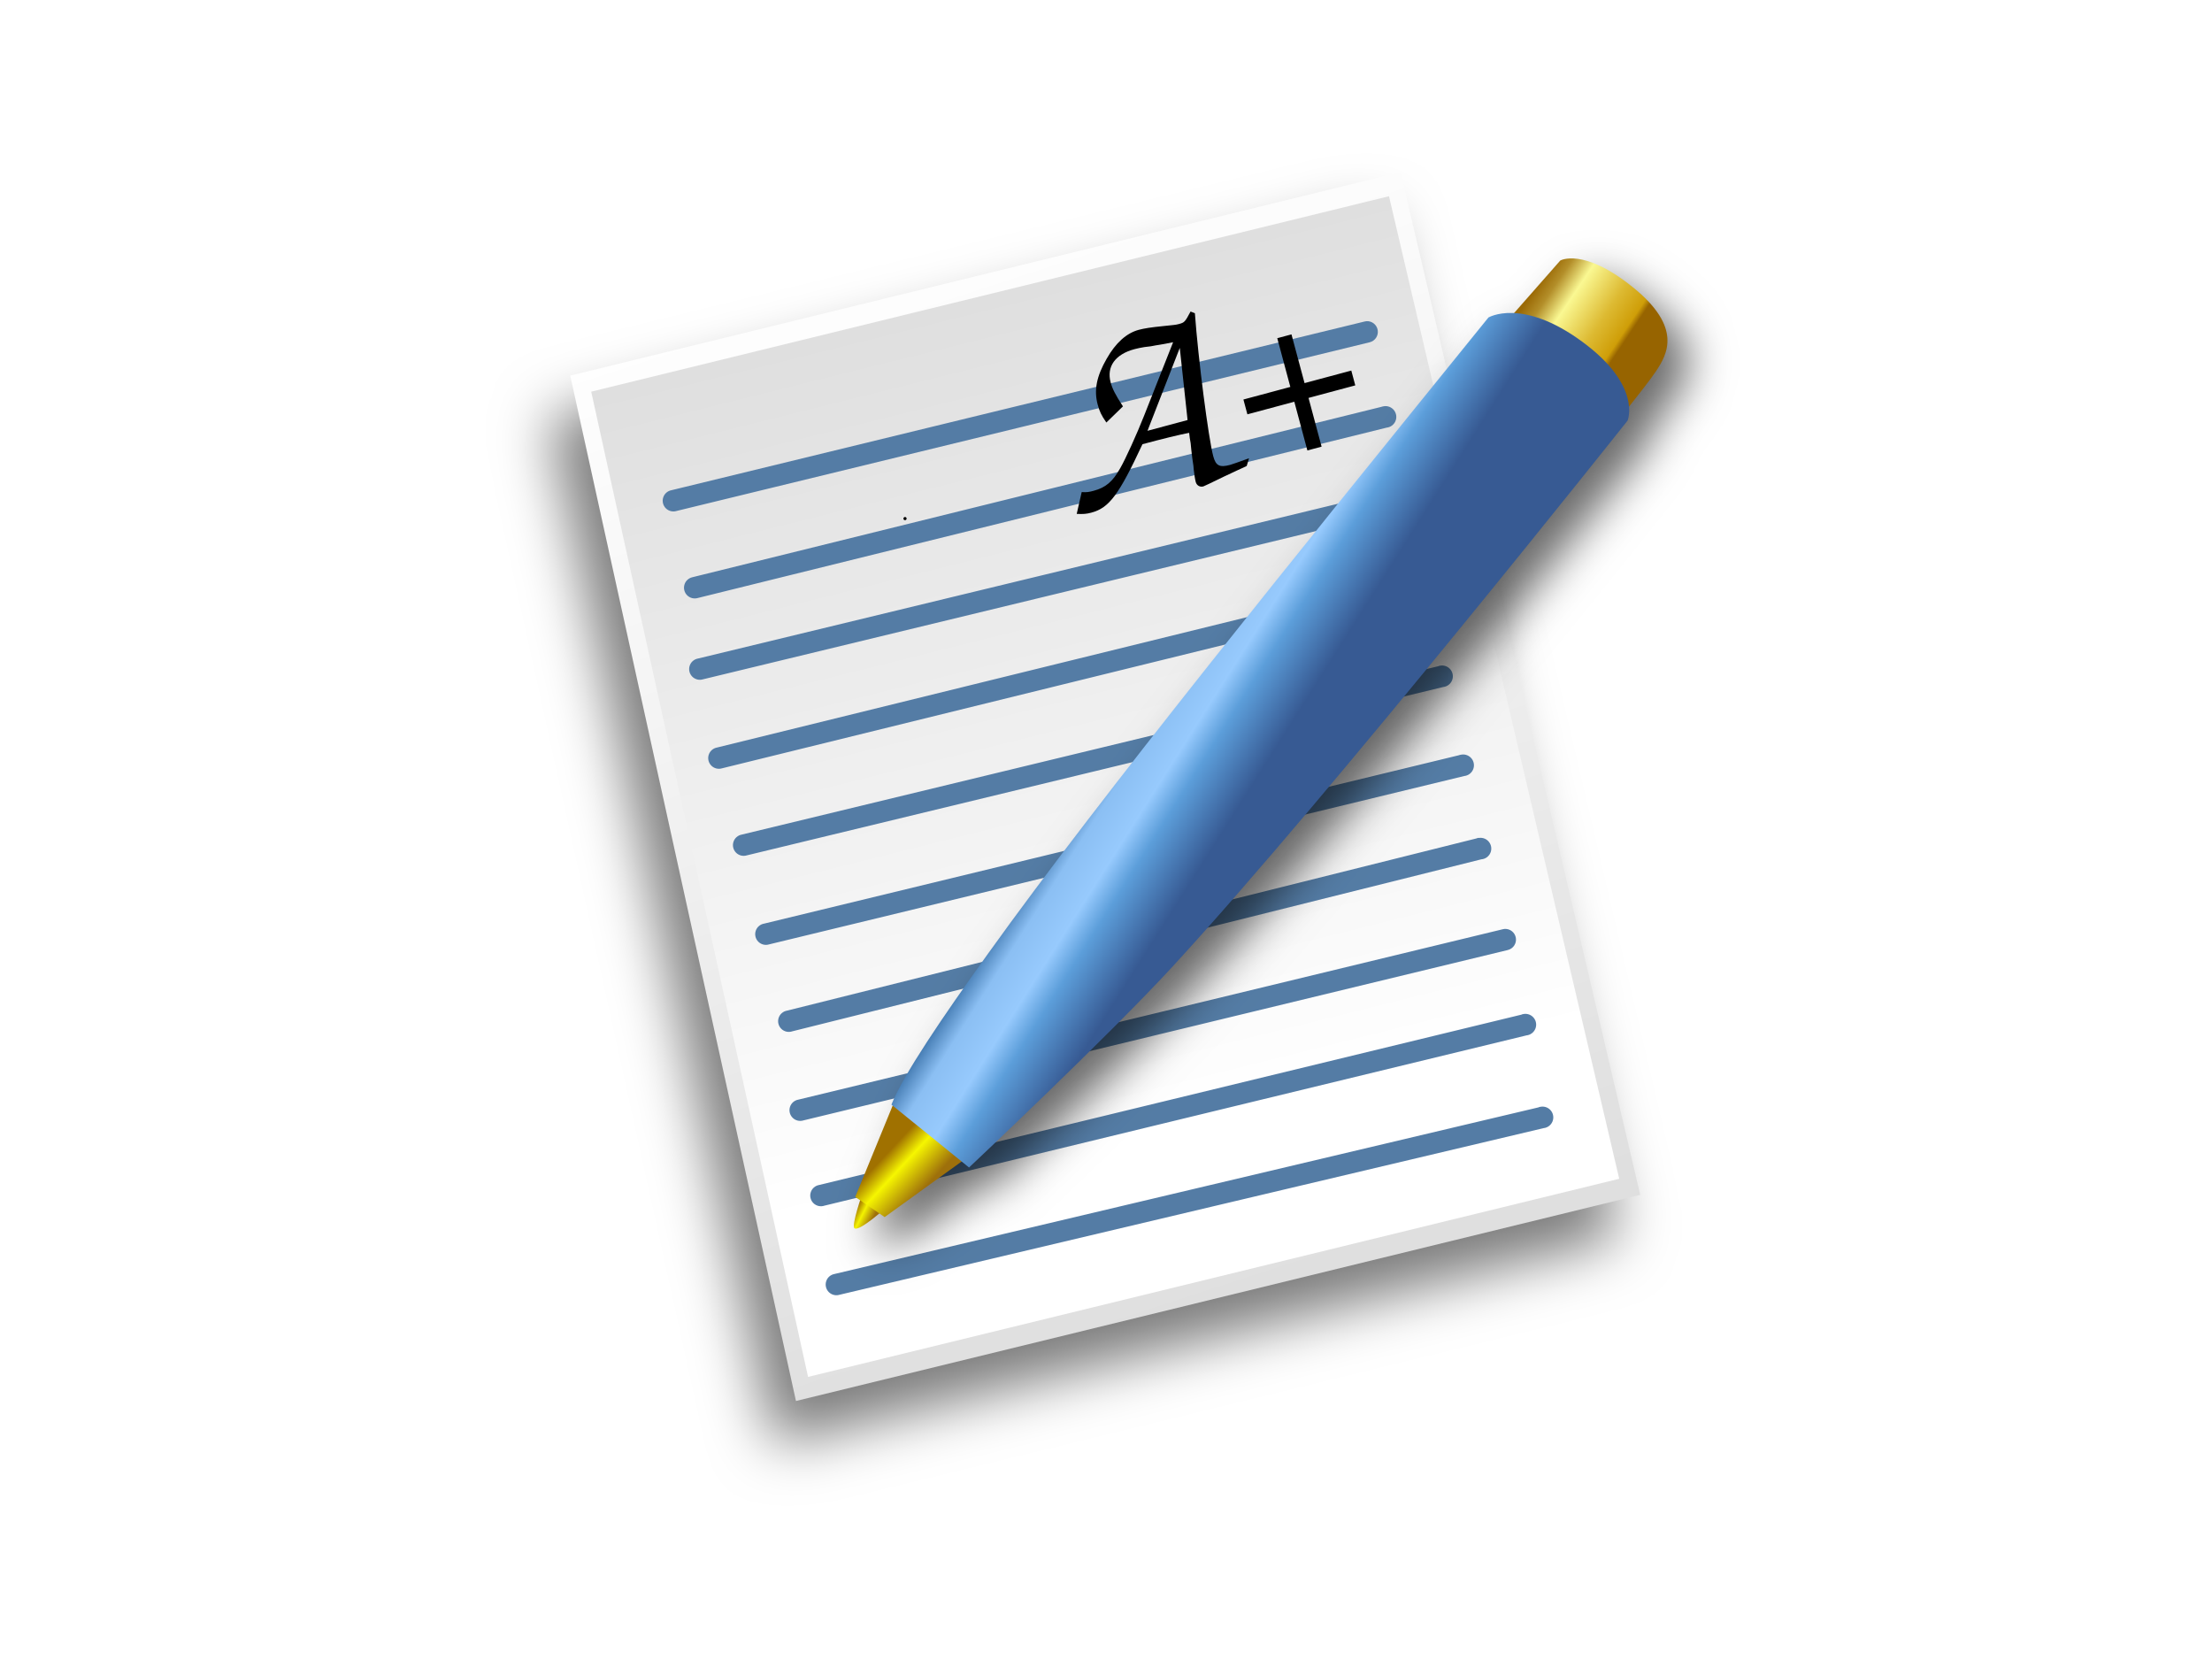
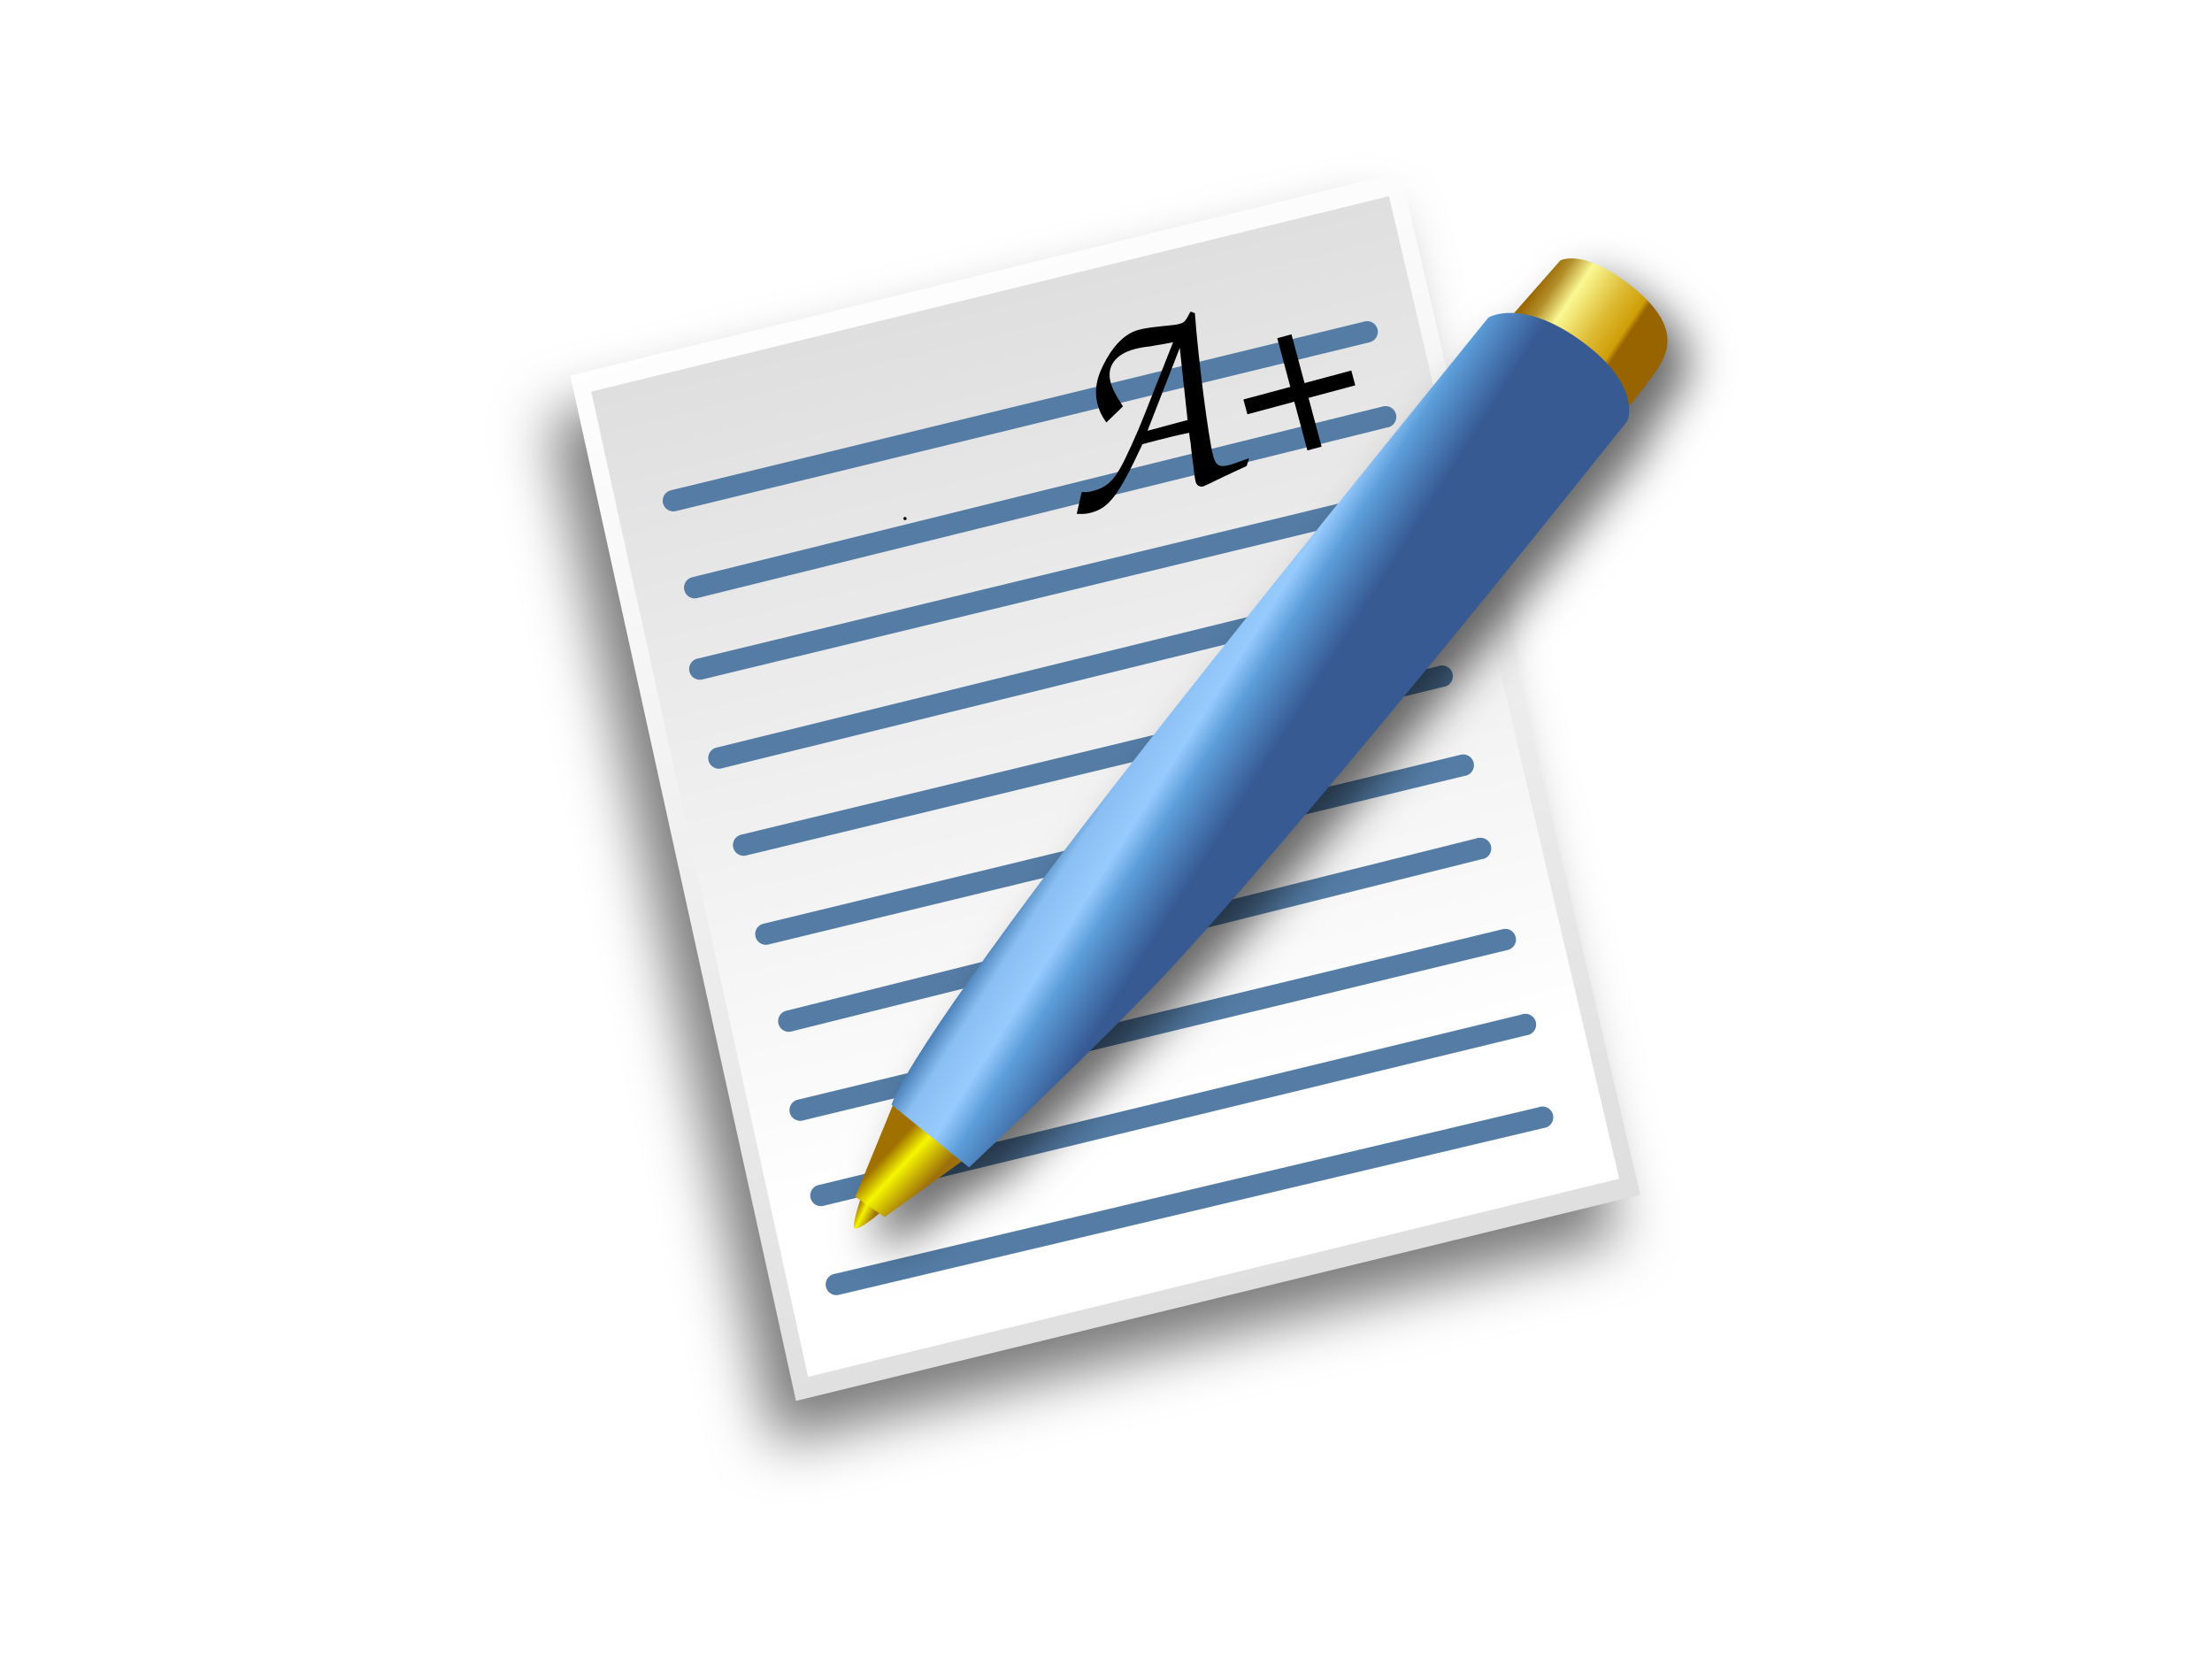
- <svg xmlns="http://www.w3.org/2000/svg" xmlns:ns1="http://www.openswatchbook.org/uri/2009/osb" xmlns:xlink="http://www.w3.org/1999/xlink" width="600" height="450" id="svg2" version="1.1" viewBox="0 0 600 450">
+ <svg xmlns="http://www.w3.org/2000/svg" xmlns:ns1="http://www.openswatchbook.org/uri/2009/osb" xmlns:xlink="http://www.w3.org/1999/xlink" width="640" height="480" id="svg2" version="1.1" viewBox="0 0 600 450">
  <defs id="defs4">
    <linearGradient id="linearGradient3845">
      <stop id="stop3847" offset="0" style="stop-color:#a6a6a6;stop-opacity:1;" />
      <stop id="stop3849" offset="1" style="stop-color:#ffffff;stop-opacity:1;" />
    </linearGradient>
    <linearGradient id="linearGradient3797">
      <stop id="stop3799" offset="0" style="stop-color:#f05454;stop-opacity:1;" />
      <stop id="stop3801" offset="1" style="stop-color:#e5c0c0;stop-opacity:1;" />
    </linearGradient>
    <linearGradient id="linearGradient5555">
      <stop id="stop5557" offset="0" style="stop-color:#e7e2f1;stop-opacity:1" />
      <stop id="stop5559" offset="1" style="stop-color:#161616;stop-opacity:1" />
    </linearGradient>
    <linearGradient id="linearGradient5457">
      <stop id="stop5459" offset="0" style="stop-color:#000000;stop-opacity:1;" />
      <stop id="stop5461" offset="1" style="stop-color:#000000;stop-opacity:0;" />
    </linearGradient>
    <linearGradient id="linearGradient5231">
      <stop id="stop5241" offset="0" style="stop-color:#0549d8;stop-opacity:1;" />
      <stop id="stop5235" offset="1" style="stop-color:#c8d4fb;stop-opacity:1;" />
    </linearGradient>
    <linearGradient ns1:paint="solid" id="linearGradient5221">
      <stop id="stop5223" offset="0" style="stop-color:#8fc3da;stop-opacity:1" />
    </linearGradient>
    <linearGradient gradientTransform="translate(2.5,0.7142857)" gradientUnits="userSpaceOnUse" y2="1029.463" x2="85.353" y1="1029.463" x1="34.35" id="linearGradient5685" xlink:href="#linearGradient5679" />
    <linearGradient id="linearGradient5679">
      <stop id="stop5681" offset="0" style="stop-color:#db3851;stop-opacity:1;" />
      <stop id="stop5683" offset="1" style="stop-color:#dcbfc3;stop-opacity:1" />
    </linearGradient>
    <linearGradient xlink:href="#linearGradient5555" id="linearGradient5774-1" gradientUnits="userSpaceOnUse" gradientTransform="matrix(-0.9924424,0,0,1,117.891,1.188738)" x1="34.35" y1="1029.463" x2="85.353" y2="1029.463" />
    <linearGradient gradientTransform="matrix(-0.2332401,-0.1762682,-0.1857803,0.2458265,213.512,742.1462)" gradientUnits="userSpaceOnUse" y2="1032.679" x2="-42.886" y1="1012.89" x1="-63.89" id="linearGradient3851-8" xlink:href="#linearGradient3845" />
    <linearGradient xlink:href="#linearGradient3845" id="linearGradient3868-7" gradientUnits="userSpaceOnUse" gradientTransform="matrix(-0.2802552,-0.08323725,-0.08772901,0.2953788,111.7564,710.7387)" x1="-63.89" y1="1012.89" x2="-42.886" y2="1032.679" />
    <linearGradient xlink:href="#linearGradient5679" id="linearGradient5200-4" gradientUnits="userSpaceOnUse" gradientTransform="matrix(-0.9924424,0,0,-1.03692,122.8219,2093.913)" x1="27.989" y1="1025.85" x2="94.004" y2="1031.347" />
    <linearGradient xlink:href="#linearGradient5679-2-2" id="linearGradient5327-8" gradientUnits="userSpaceOnUse" gradientTransform="matrix(-0.9924424,0,0,-1.392515,-8.023297,2482.249)" x1="27.989" y1="1025.85" x2="94.004" y2="1031.347" />
    <linearGradient id="linearGradient5679-2-2">
      <stop id="stop5681-1-2" offset="0" style="stop-color:#b3001c;stop-opacity:0.973;" />
      <stop id="stop5683-2-7" offset="1" style="stop-color:#b1021a;stop-opacity:1;" />
    </linearGradient>
    <linearGradient gradientTransform="matrix(0.6415639,-0.1025475,0,0.8853701,100.869,919.07)" gradientUnits="userSpaceOnUse" y2="75.226" x2="-58.385" y1="74.908" x1="-130.665" id="linearGradient3991" xlink:href="#linearGradient5457" />
    <linearGradient gradientUnits="userSpaceOnUse" y2="986.976" x2="61.995" y1="986.976" x1="14.559" id="linearGradient4153" xlink:href="#linearGradient5457" />
    <linearGradient xlink:href="#linearGradient3845" id="linearGradient3919" gradientUnits="userSpaceOnUse" gradientTransform="matrix(-0.140289,-0.1973829,-0.2059563,0.1426787,241.2731,845.2498)" x1="-63.89" y1="1012.89" x2="-42.886" y2="1032.679" />
    <linearGradient xlink:href="#linearGradient5679-2-2" id="linearGradient6211-6" gradientUnits="userSpaceOnUse" gradientTransform="matrix(-0.2045677,0.1295881,0.1315181,0.2132562,-48.98528,811.2288)" x1="-63.89" y1="1012.89" x2="-42.886" y2="1032.679" />
    <linearGradient xlink:href="#linearGradient5679-2-2" id="linearGradient6211-0" gradientUnits="userSpaceOnUse" gradientTransform="matrix(-0.2045677,0.1295881,0.1315181,0.2132562,-53.53096,810.9763)" x1="-63.89" y1="1012.89" x2="-42.886" y2="1032.679" />
    <linearGradient id="linearGradient7554">
      <stop style="stop-color:#fff1f1;stop-opacity:0.75;" offset="0" id="stop7556" />
      <stop style="stop-color:#000000;stop-opacity:1;" offset="1" id="stop7558" />
    </linearGradient>
-     <linearGradient y2="755.74" x2="429.83" gradientTransform="matrix(.36255 -.36255 .36255 .36255 -66.756 397.74)" y1="755.74" gradientUnits="userSpaceOnUse" x1="290.83" id="linearGradient4530">
+     <linearGradient y2="755.74" x2="429.83" gradientTransform="matrix(0.36255,-0.36255,0.36255,0.36255,-66.756,397.74)" y1="755.74" gradientUnits="userSpaceOnUse" x1="290.83" id="linearGradient4530">
      <stop offset="0" stop-color="#4d4d4d" id="stop5697" />
      <stop offset="1" stop-opacity="0" stop-color="#4d4d4d" id="stop5699" />
    </linearGradient>
    <linearGradient y2="648.26" x2="406.71" gradientTransform="matrix(0.36255,-0.36255,0.36255,0.36255,-19.586,428.5)" y1="648.26" gradientUnits="userSpaceOnUse" x1="268.71" id="linearGradient4533">
      <stop offset="0" stop-color="#ccc" id="stop5655" />
      <stop offset="1" stop-color="#929292" id="stop5657" />
    </linearGradient>
    <radialGradient r="266.68" gradientTransform="matrix(0.20092,-0.20712,0.064453,0.062536,243.82,725.94)" cx="524.96" cy="838.21" gradientUnits="userSpaceOnUse" fy="620.53" fx="525.34" id="radialGradient4544">
      <stop offset="0" stop-color="#008100" id="stop3848" />
      <stop offset=".206" stop-color="#005d00" id="stop3854" />
      <stop offset=".853" stop-color="#006a00" id="stop3858" />
      <stop offset="1" stop-color="#004300" id="stop3850" />
    </radialGradient>
    <radialGradient r="50.609" gradientTransform="matrix(-0.62812,0.59341,-3.7081,-3.9249,1982.5,1755.9)" cx="297.34" cy="462.68" gradientUnits="userSpaceOnUse" fy="460.45" fx="331.03" id="radialGradient4553">
      <stop offset="0" stop-opacity=".42" stop-color="#fff" id="stop3890" />
      <stop offset="1" stop-opacity="0" stop-color="#fff" id="stop3892" />
    </radialGradient>
    <radialGradient r="67.141" gradientTransform="matrix(-0.40383,-0.36863,0.13444,-0.14727,563.98,619.3)" cx="409.92" cy="-9.281" gradientUnits="userSpaceOnUse" id="radialGradient4645">
      <stop offset="0" stop-color="#006000" id="stop3851" />
      <stop offset=".535" stop-color="#006000" id="stop3866" />
      <stop offset=".563" stop-color="#008000" id="stop3864" />
      <stop offset=".731" stop-color="#00a200" id="stop3857" />
      <stop offset="1" stop-color="#060" id="stop3853" />
    </radialGradient>
    <linearGradient id="imagebot_82">
      <stop offset="0" stop-color="#dfdfdf" id="imagebot_104" />
      <stop offset="1" stop-color="#fff" id="imagebot_103" />
    </linearGradient>
-     <filter color-interpolation-filters="sRGB" id="imagebot_50">
+     <filter id="imagebot_50" style="color-interpolation-filters:sRGB">
      <feGaussianBlur stdDeviation="2.082" id="imagebot_84" />
    </filter>
-     <filter color-interpolation-filters="sRGB" id="imagebot_77">
+     <filter id="imagebot_77" style="color-interpolation-filters:sRGB">
      <feGaussianBlur stdDeviation="2.684" id="imagebot_83" />
    </filter>
    <linearGradient x1="746.176" x2="719.028" y1="706.612" xlink:href="#imagebot_82" y2="610.964" id="imagebot_75" gradientTransform="scale(0.9331466,1.071643)" gradientUnits="userSpaceOnUse" />
    <linearGradient x1="716.399" x2="732.206" y1="619.24" xlink:href="#imagebot_82" y2="692.026" id="imagebot_68" gradientTransform="scale(0.933139,1.071652)" gradientUnits="userSpaceOnUse" />
    <linearGradient y2="623.916" x1="726.477" y1="615.757" x2="737.17" id="imagebot_48" gradientTransform="scale(0.9359454,1.068439)" gradientUnits="userSpaceOnUse">
      <stop offset="0" stop-color="#9b6a06" id="imagebot_91" />
      <stop offset=".103" stop-color="#b38e29" id="imagebot_90" />
      <stop offset=".25" stop-color="#faf892" id="imagebot_89" />
      <stop offset=".517" stop-color="#ddba32" id="imagebot_88" />
      <stop offset=".693" stop-color="#cf9e08" id="imagebot_87" />
      <stop offset=".736" stop-color="#976400" id="imagebot_86" />
      <stop offset="1" stop-color="#976400" id="imagebot_85" />
    </linearGradient>
    <linearGradient y2="708.581" x1="648.246" y1="707.648" x2="649.904" id="imagebot_46" gradientTransform="scale(0.9501408,1.052475)" gradientUnits="userSpaceOnUse">
      <stop offset="0" stop-color="#a07100" id="imagebot_94" />
      <stop offset=".43" stop-color="#f4f300" id="imagebot_93" />
      <stop offset="1" stop-color="#9e700b" id="imagebot_92" />
    </linearGradient>
    <linearGradient y2="748.43" x1="614.028" y1="745.22" x2="617.534" id="imagebot_44" gradientTransform="scale(1.008238,0.9918292)" gradientUnits="userSpaceOnUse">
      <stop offset="0" stop-color="#a07100" id="imagebot_97" />
      <stop offset=".382" stop-color="#f6f600" id="imagebot_96" />
      <stop offset="1" stop-color="#9e700b" id="imagebot_95" />
    </linearGradient>
    <linearGradient y2="671.434" x1="684.672" y1="679.81" x2="673.258" id="imagebot_42" gradientTransform="scale(0.9291964,1.076199)" gradientUnits="userSpaceOnUse">
      <stop offset="0" stop-color="#375a93" id="imagebot_102" />
      <stop offset=".37" stop-color="#5c9eda" id="imagebot_101" />
      <stop offset=".539" stop-color="#97cafd" id="imagebot_100" />
      <stop offset=".778" stop-color="#8bbff3" id="imagebot_99" />
      <stop offset="1" stop-color="#2a629a" id="imagebot_98" />
    </linearGradient>
  </defs>
  <g id="layer1" transform="translate(0,-602.3622)">
    <g id="g3928" transform="matrix(-0.08330948,-0.1680089,0.1680089,-0.08330948,258.4922,741.7539)" />
    <g label="Layer 1" id="imagebot_1" transform="matrix(0.8593274,0,0,0.8593274,148.8096,638.1805)">
      <g label="Layer 1" transform="matrix(3.3801,0,0,3.3801,-2322.2,-2174.65)" id="imagebot_38">
        <g id="imagebot_52">
-           <path d="m 764.59,651.12 -77.56,18.97 21.09,95.79 78.85,-19.29 -22.38,-95.47 z" id="imagebot_76" style="opacity:0.517;filter:url(#imagebot_77)" />
-           <g transform="translate(40,0)" id="imagebot_60">
-             <path d="m 649.04,666.11 21.08,95.75 78.84,-19.25 -22.38,-95.5 -77.54,19 z" id="imagebot_74" style="fill:url(#imagebot_75)" />
-             <path d="m 651,667.61 20.25,92 75.75,-18.5 -21.5,-91.75 -74.5,18.25 z" id="imagebot_64" style="fill:url(#imagebot_68)" />
+           <path d="m 764.59,651.12 -77.56,18.97 21.09,95.79 78.85,-19.29 z" id="imagebot_76" style="opacity:0.517;filter:url(#imagebot_77)" />
+           <g transform="translate(40)" id="imagebot_60">
+             <path d="m 649.04,666.11 21.08,95.75 78.84,-19.25 -22.38,-95.5 z" id="imagebot_74" style="fill:url(#imagebot_75)" />
+             <path d="m 651,667.61 20.25,92 75.75,-18.5 -21.5,-91.75 z" id="imagebot_64" style="fill:url(#imagebot_68)" />
          </g>
        </g>
        <path d="m 763.38,661.03 a 1,1 0 0 0 -0.16,0.03 l -64.72,15.75 a 1,1 0 1 0 0.47,1.94 L 763.69,663 a 1,1 0 0 0 -0.31,-1.97 z m 1.65,7.94 a 1.005,1.005 0 0 0 -0.15,0.03 1,1 0 0 0 -0.1,0.03 l -64.34,15.91 a 1.002,1.002 0 1 0 0.5,1.94 l 64.34,-15.91 a 1.008,1.008 0 1 0 -0.25,-2 z m 1.94,7.59 a 1.005,1.005 0 0 0 -0.16,0.03 1,1 0 0 0 -0.06,0.03 l -65.78,15.91 a 1,1 0 1 0 0.47,1.94 l 65.78,-15.91 a 1.008,1.008 0 1 0 -0.25,-2 z m 1.34,8.16 a 1,1 0 0 0 -0.15,0.03 l -65.41,16.09 a 1,1 0 1 0 0.47,1.94 l 65.4,-16.09 a 1,1 0 0 0 -0.31,-1.97 z m 2,8.47 a 1.005,1.005 0 0 0 -0.15,0.03 1,1 0 0 0 -0.07,0.03 l -65.03,15.72 a 1,1 0 1 0 0.47,1.94 l 65.03,-15.72 a 1.008,1.008 0 1 0 -0.25,-2 z m 1.97,8.31 a 1.005,1.005 0 0 0 -0.16,0.03 1,1 0 0 0 -0.09,0.03 l -64.87,15.72 a 1,1 0 1 0 0.46,1.94 l 64.91,-15.72 a 1.008,1.008 0 1 0 -0.25,-2 z m 1.53,7.78 a 1,1 0 0 0 -0.19,0.06 l -64.34,16.07 a 1,1 0 1 0 0.5,1.93 l 64.34,-16.06 a 1.006,1.006 0 1 0 -0.21,-2 1,1 0 0 0 -0.1,0 z m 2.47,8.5 a 1,1 0 0 0 -0.16,0.03 l -65.78,15.91 a 1,1 0 1 0 0.47,1.94 l 65.78,-15.91 a 1,1 0 0 0 -0.31,-1.97 z m 1.81,7.94 a 1.005,1.005 0 0 0 -0.15,0.03 1,1 0 0 0 -0.06,0.03 l -65.6,15.91 a 1,1 0 1 0 0.5,1.93 l 65.56,-15.9 a 1.008,1.008 0 1 0 -0.25,-2 z m 1.6,8.66 a 1.005,1.005 0 0 0 -0.16,0.03 1,1 0 0 0 -0.06,0.03 L 713.72,750 a 1,1 0 1 0 0.47,1.94 l 65.75,-15.56 a 1.008,1.008 0 1 0 -0.25,-2 z" id="imagebot_51" style="fill:#547ca5;stroke-width:2" />
        <g id="imagebot_39">
          <path d="m 784.41,657.16 c -0.63,0.02 -0.91,0.22 -0.91,0.22 l -4.31,4.9 c -1.58,-0.08 -2.41,0.41 -2.41,0.41 -17.94,22.17 -36.03,44.5 -46.72,59.4 -4.28,5.97 -7.89,11.27 -9.03,14.1 l 0.13,0.09 -3.5,8.53 0.46,0.31 c -0.27,0.84 -0.79,2.42 -0.53,2.6 0.35,0.23 1.57,-0.76 2.29,-1.38 l 0.53,0.35 7.18,-5.19 0.69,0.56 c 0,0 13.02,-12.23 19.06,-18.81 14.96,-16.27 42.44,-50.94 42.44,-50.94 0,0 0.19,-0.47 0.13,-1.28 1.03,-1.29 2.07,-2.63 2.53,-3.31 1.07,-1.61 2.48,-4.1 -2.16,-7.84 -2.9,-2.35 -4.84,-2.76 -5.87,-2.72 z" id="imagebot_49" style="opacity:0.592;filter:url(#imagebot_50)" />
          <g transform="translate(99.514,-0.35355)" id="imagebot_40">
-             <path d="m 676.8,661.61 5.18,-5.89 c 0,0 2.14,-1.25 6.79,2.5 4.64,3.75 3.21,6.25 2.14,7.85 -1.07,1.61 -5.36,6.79 -5.36,6.79 l -8.75,-11.25 z" id="imagebot_47" style="fill:url(#imagebot_48)" />
-             <path d="m 616.83,742.79 c 0,0 -1.09,3.07 -0.75,3.3 0.46,0.31 2.94,-1.93 2.94,-1.93 l -2.19,-1.37 z" id="imagebot_45" style="fill:url(#imagebot_46)" />
-             <path d="m 619.83,734.16 -3.69,9 2.75,1.88 8.31,-6 -7.37,-4.88 z" id="imagebot_43" style="fill:url(#imagebot_44)" />
+             <path d="m 676.8,661.61 5.18,-5.89 c 0,0 2.14,-1.25 6.79,2.5 4.64,3.75 3.21,6.25 2.14,7.85 -1.07,1.61 -5.36,6.79 -5.36,6.79 z" id="imagebot_47" style="fill:url(#imagebot_48)" />
+             <path d="m 616.83,742.79 c 0,0 -1.09,3.07 -0.75,3.3 0.46,0.31 2.94,-1.93 2.94,-1.93 z" id="imagebot_45" style="fill:url(#imagebot_46)" />
+             <path d="m 619.83,734.16 -3.69,9 2.75,1.88 8.31,-6 z" id="imagebot_43" style="fill:url(#imagebot_44)" />
            <path d="m 675.27,661.04 c -17.95,22.17 -36.04,44.49 -46.72,59.39 -4.28,5.97 -7.9,11.28 -9.03,14.11 l 7.25,5.87 c 0,0 13.01,-12.24 19.06,-18.82 14.95,-16.27 42.44,-50.93 42.44,-50.93 0,0 1.37,-3.25 -4.25,-7.37 -5.63,-4.13 -8.75,-2.25 -8.75,-2.25 z" id="imagebot_41" style="fill:url(#imagebot_42)" />
          </g>
        </g>
      </g>
-       <text x="204.5" y="60" label="Layer 1" transform="matrix(3.459429,-0.9282457,0.9674042,3.605367,-553.1569,82.61919)" xml:space="preserve" font-size="24" id="imagebot_37" style="font-size:24px;font-family:Cursive;text-anchor:middle;fill:#000000;stroke:#000000;stroke-width:0;stroke-linecap:round;stroke-linejoin:round">A+</text>
+       <text x="204.5" y="60" label="Layer 1" transform="matrix(3.459429,-0.9282457,0.9674042,3.605367,-553.1569,82.61919)" xml:space="preserve" font-size="24" id="imagebot_37" style="font-size:24px;line-height:0%;font-family:Cursive;text-anchor:middle;fill:#000000;stroke:#000000;stroke-width:0;stroke-linecap:round;stroke-linejoin:round">A+</text>
      <circle r="0" cx="277.5" cy="-63" label="Layer 1" fill-opacity="null" stroke-opacity="null" id="imagebot_36" style="stroke-linecap:round;stroke-linejoin:round;stroke-dasharray:none" />
      <circle r="0" cx="-80.5" cy="-41" label="Layer 1" fill-opacity="null" stroke-opacity="null" id="imagebot_34" style="stroke-linecap:round;stroke-linejoin:round;stroke-dasharray:none" />
      <circle r="0" cx="-82.5" cy="33" label="Layer 1" fill-opacity="null" stroke-opacity="null" id="imagebot_33" style="stroke-linecap:round;stroke-linejoin:round;stroke-dasharray:none" />
      <circle r="0" cx="149.5" cy="65" label="Layer 1" fill-opacity="null" stroke-opacity="null" id="imagebot_32" style="stroke-linecap:round;stroke-linejoin:round;stroke-dasharray:none" />
      <polyline points="112.5 122 112.5 122" label="Layer 1" fill-opacity="null" stroke-opacity="null" id="imagebot_31" style="fill:none;stroke:#000000;stroke-linecap:round;stroke-linejoin:round;stroke-dasharray:none" />
      <circle r="0" cx="76.5" cy="114" label="Layer 1" fill-opacity="null" stroke-opacity="null" id="imagebot_2" style="stroke-linecap:round;stroke-linejoin:round;stroke-dasharray:none" />
    </g>
  </g>
</svg>
